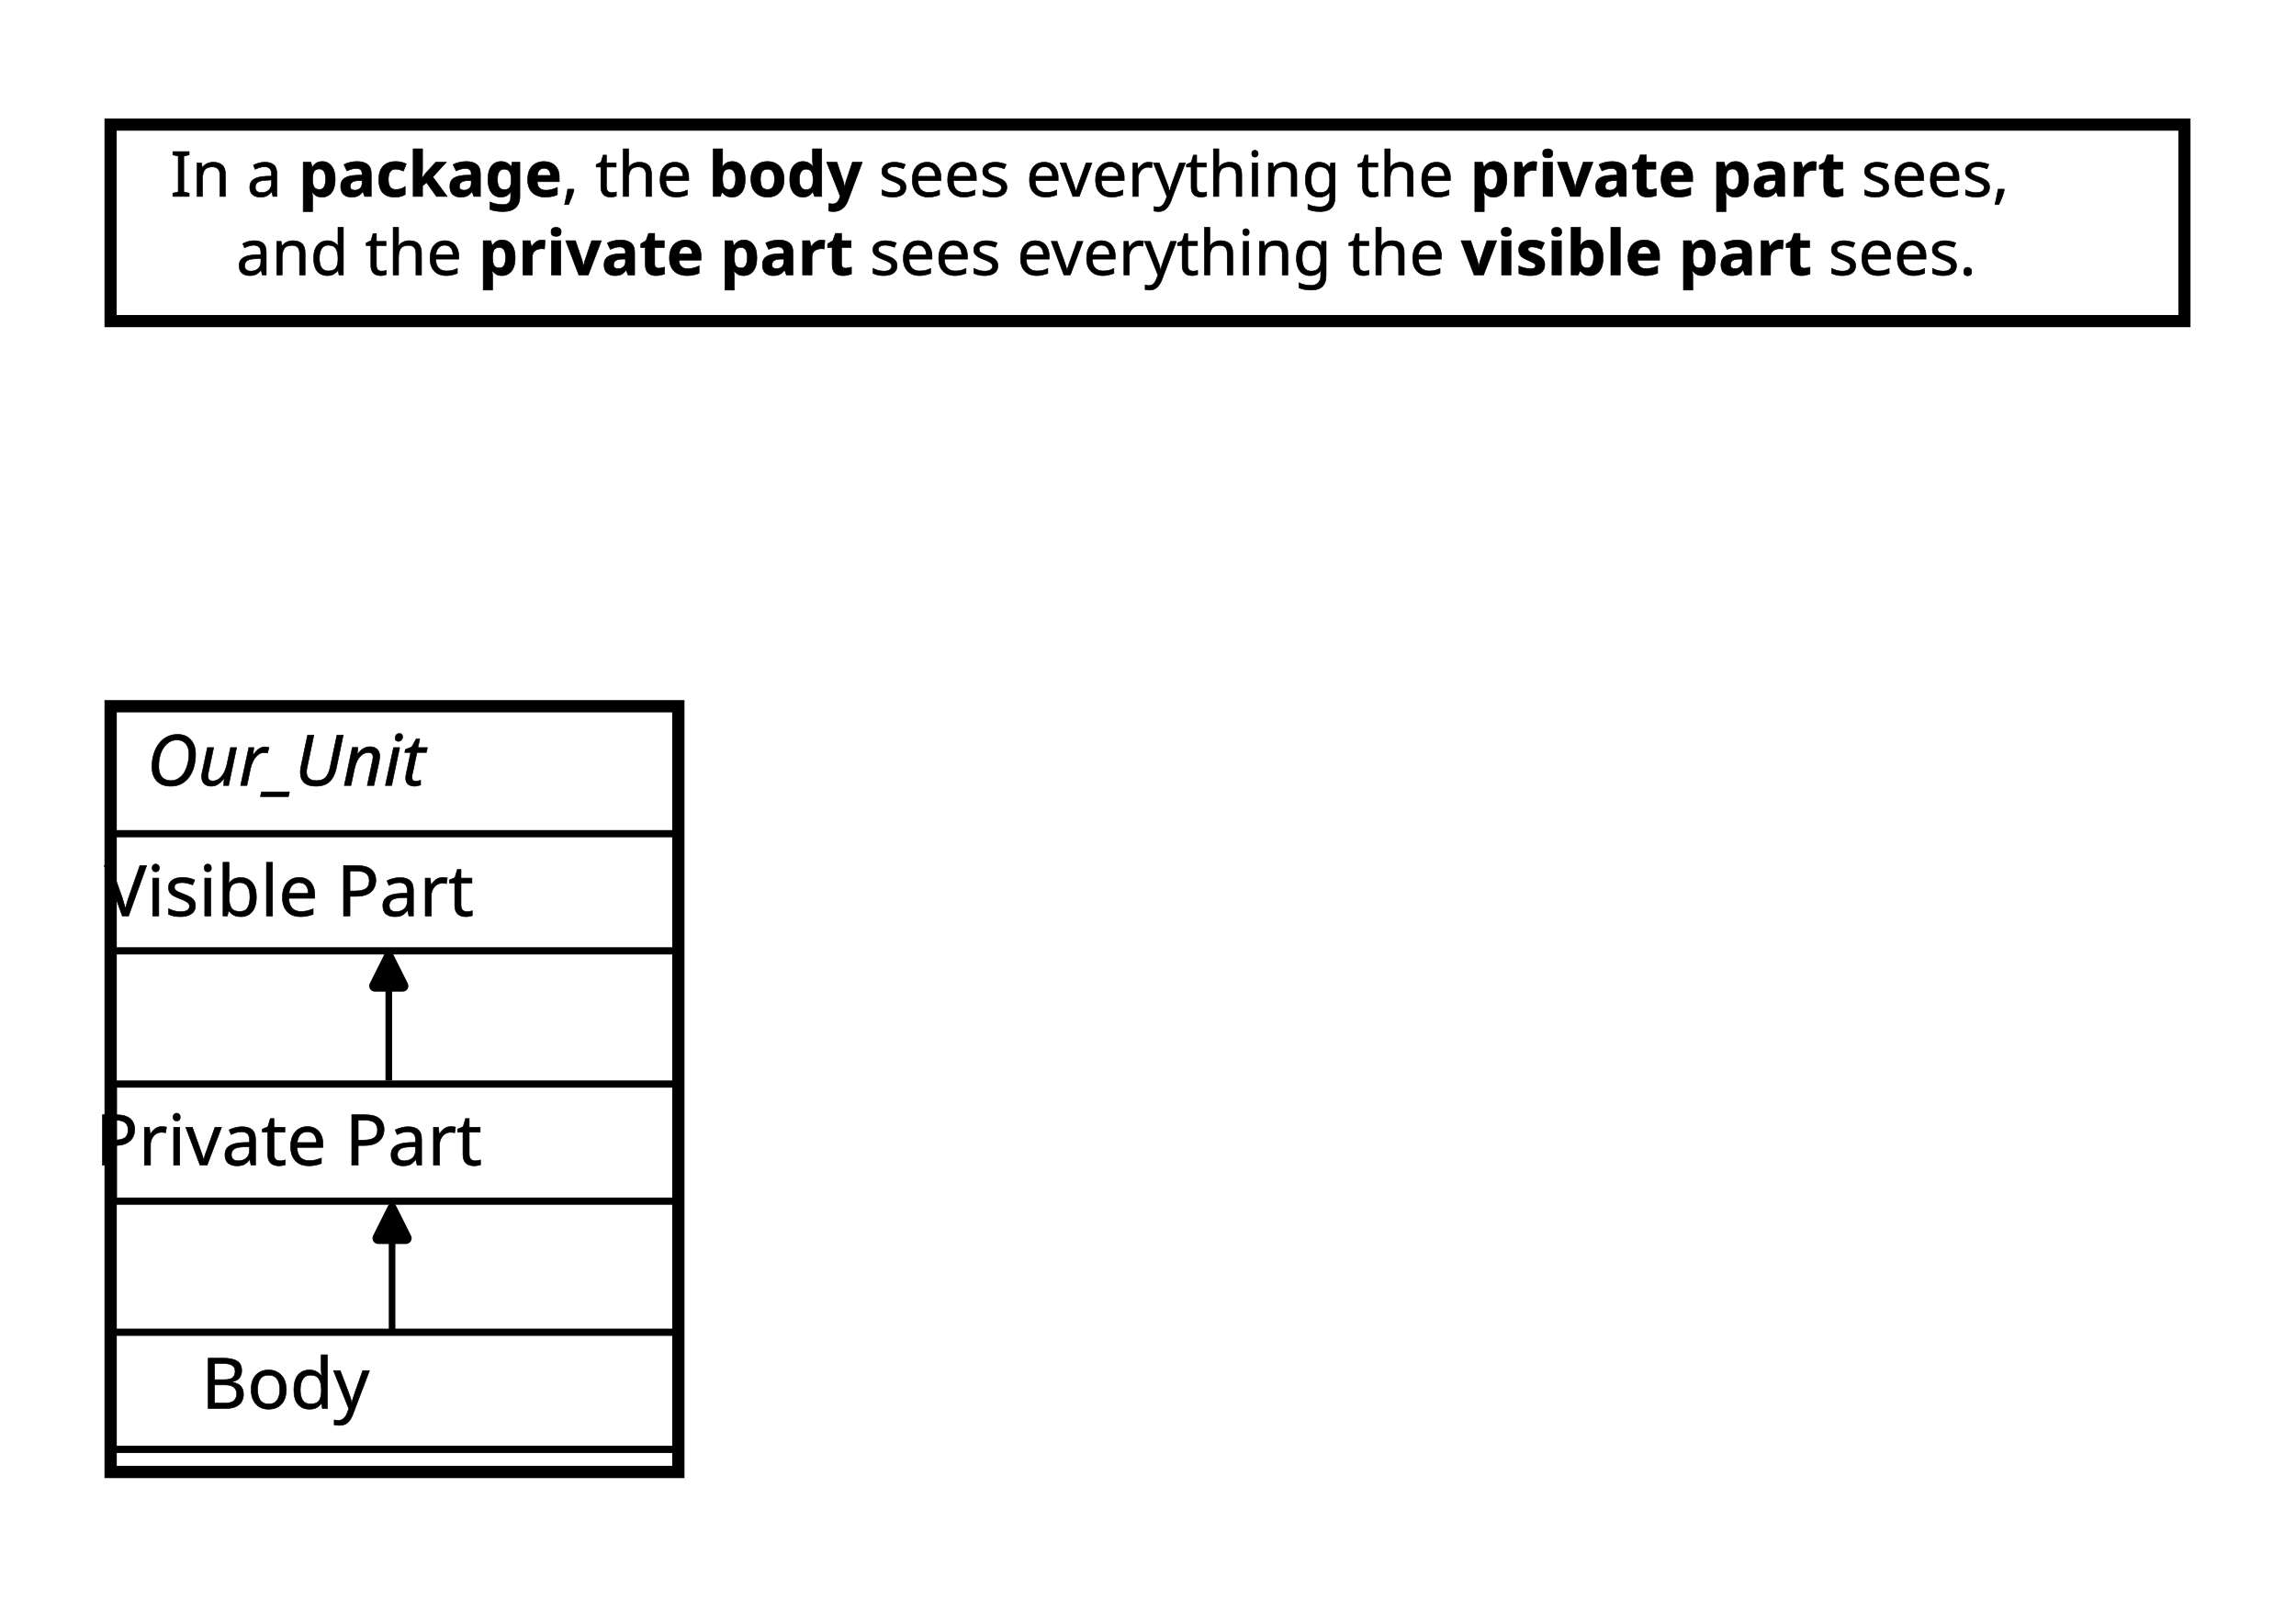
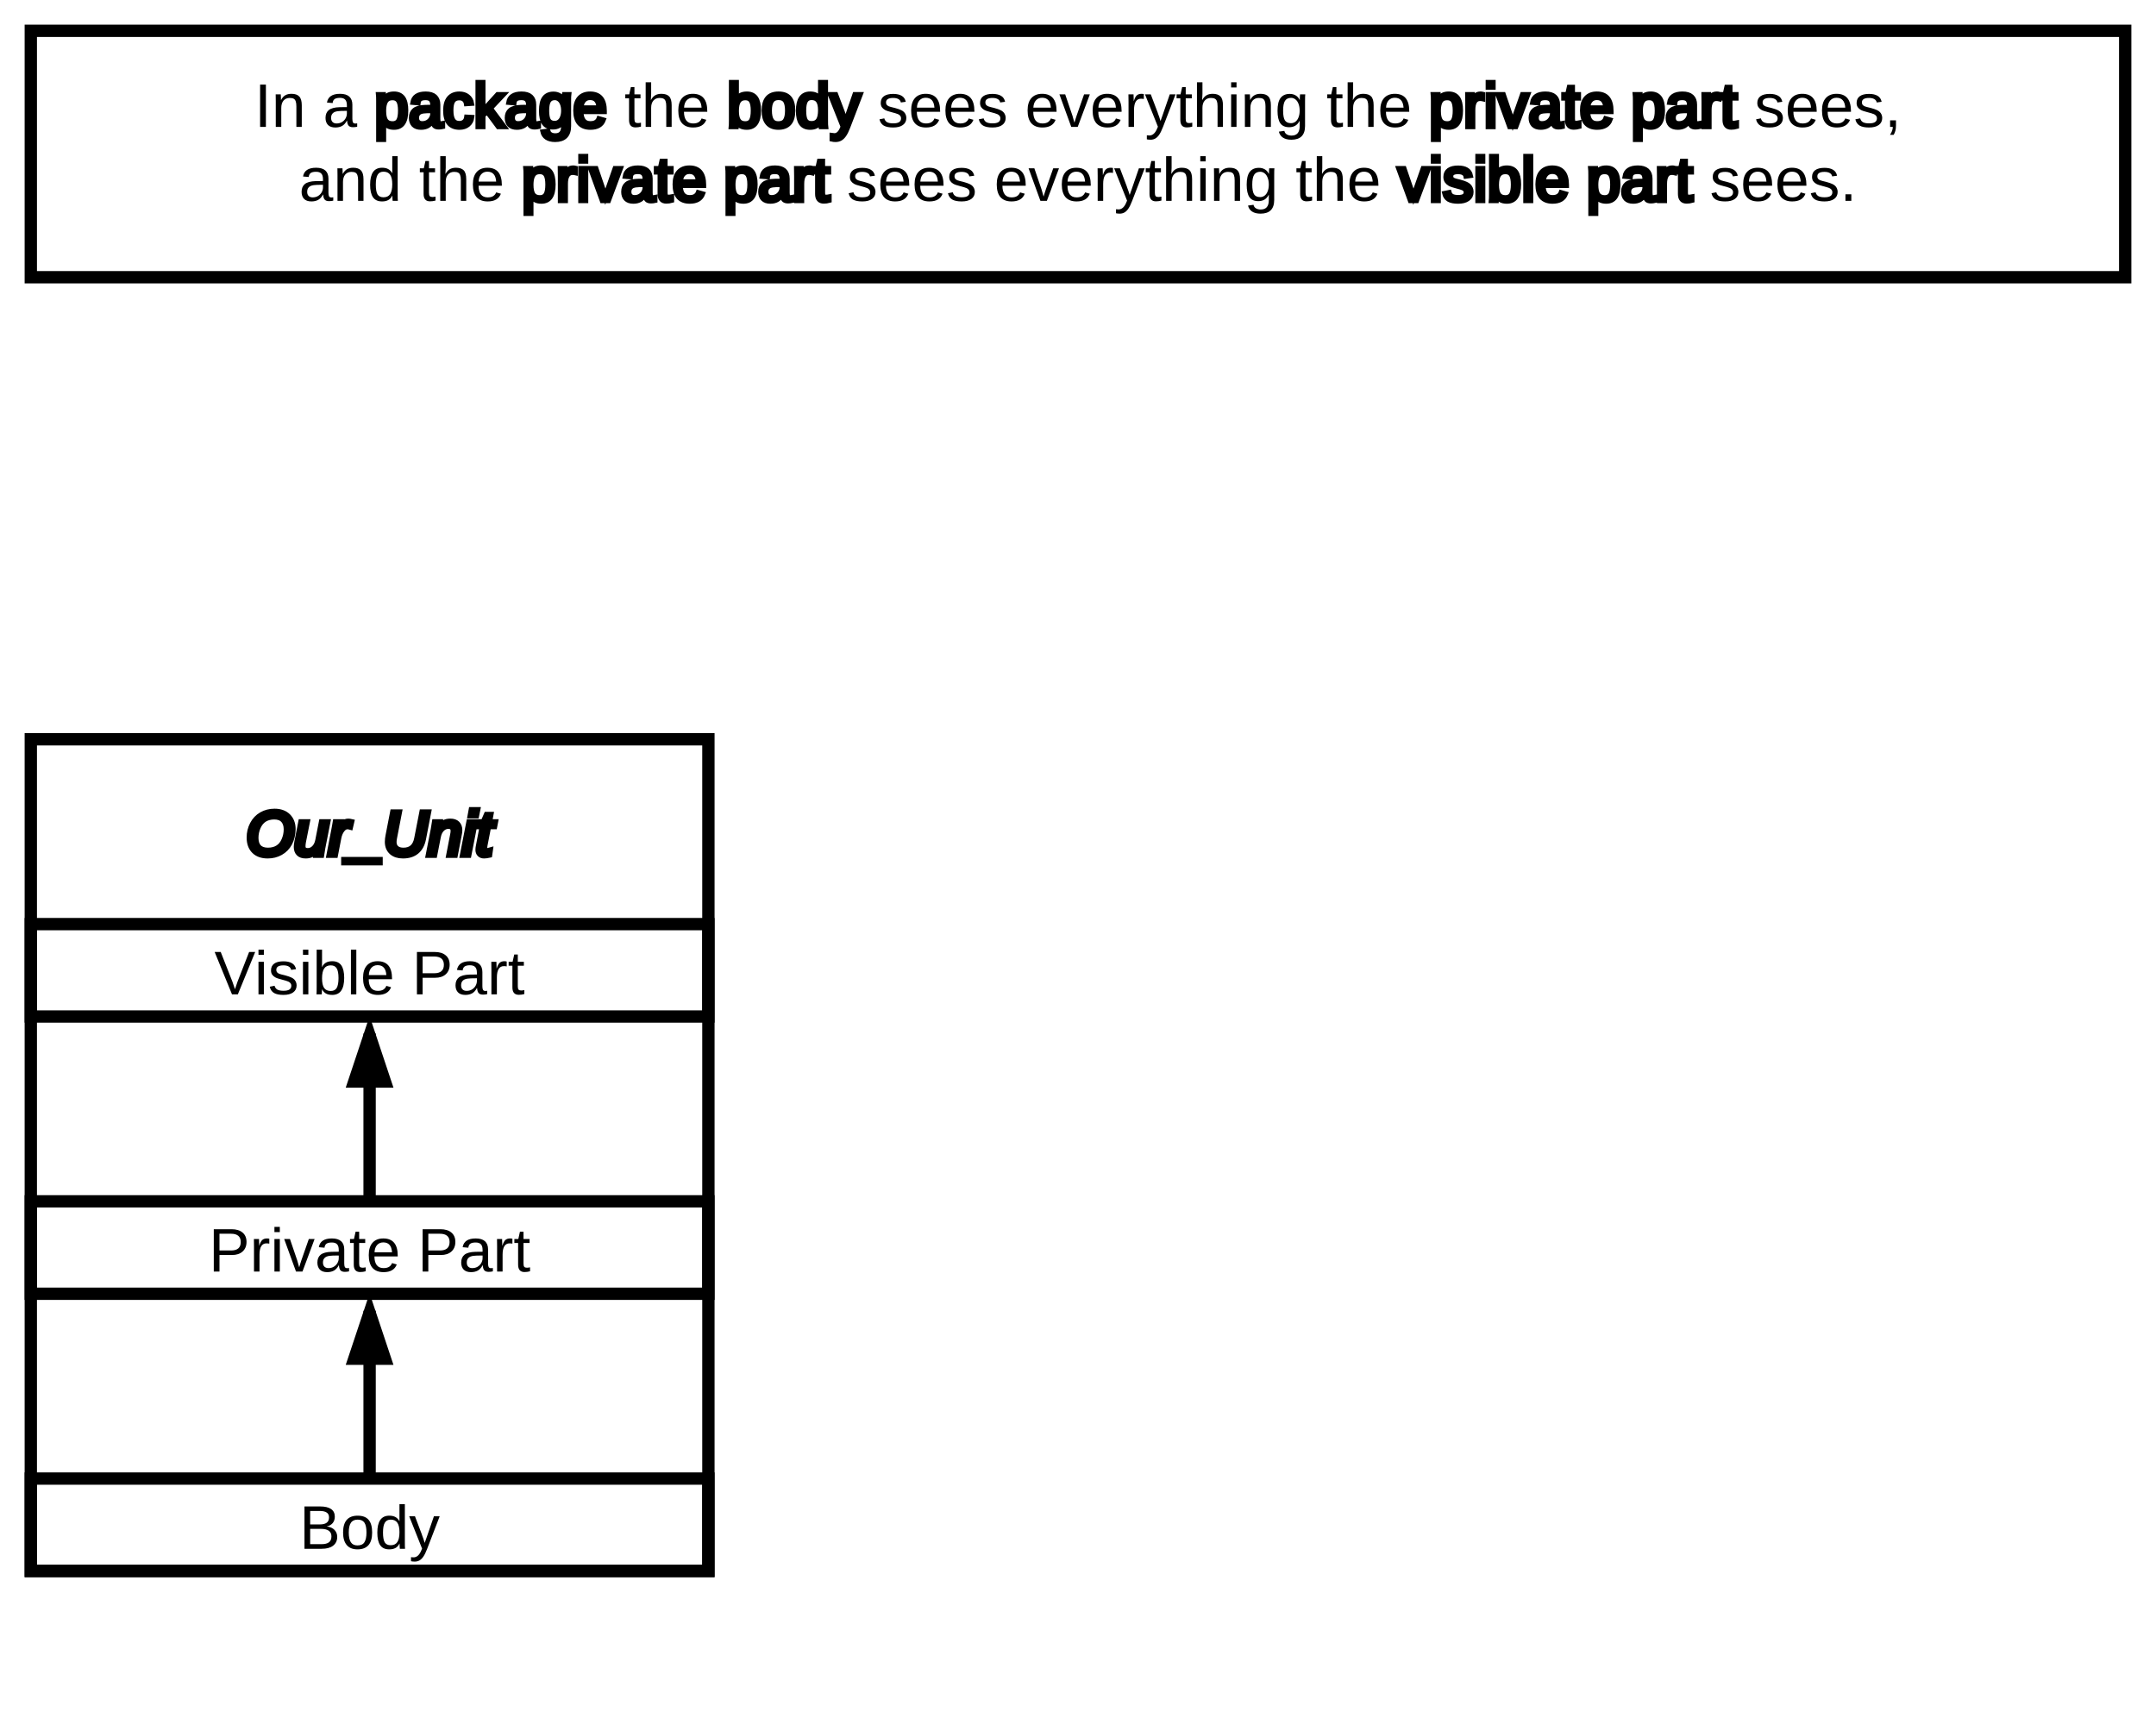
- <svg xmlns="http://www.w3.org/2000/svg" width="206.391mm" height="143.774mm" viewBox="0 0 206.391 143.774" version="1.1" id="svg1">
-   <defs id="defs1">
-     <marker style="overflow:visible" id="RoundedArrow-9" refX="0" refY="0" orient="auto-start-reverse" markerWidth="1" markerHeight="1" viewBox="0 0 1 1" preserveAspectRatio="xMidYMid">
-       <path transform="scale(0.7)" d="m -0.211,-4.106 6.422,3.211 a 1,1 90 0 1 0,1.789 L -0.211,4.106 A 1.236,1.236 31.717 0 1 -2,3 v -6 a 1.236,1.236 148.283 0 1 1.789,-1.106 z" style="fill:context-stroke;fill-rule:evenodd;stroke:none" id="path8-2" />
-     </marker>
-     <marker style="overflow:visible" id="RoundedArrow-8-7" refX="0" refY="0" orient="auto-start-reverse" markerWidth="1" markerHeight="1" viewBox="0 0 1 1" preserveAspectRatio="xMidYMid">
-       <path transform="scale(0.7)" d="m -0.211,-4.106 6.422,3.211 a 1,1 90 0 1 0,1.789 L -0.211,4.106 A 1.236,1.236 31.717 0 1 -2,3 v -6 a 1.236,1.236 148.283 0 1 1.789,-1.106 z" style="fill:context-stroke;fill-rule:evenodd;stroke:none" id="path8-5-9" />
-     </marker>
-   </defs>
-   <g id="layer1" transform="translate(0.5455,-109.6319)">
-     <rect style="fill:none;stroke:#000000;stroke-width:1.103;stroke-dasharray:none" id="rect1-4" width="51.032" height="68.825" x="9.4" y="173.111" />
-     <text xml:space="preserve" style="font-size:6.35px;font-family:'Courier New';-inkscape-font-specification:'Courier New';text-align:center;writing-mode:lr-tb;direction:ltr;text-anchor:middle;fill:#000000;stroke:#000000;stroke-width:0.052;stroke-dasharray:none" x="34.693" y="180.233" id="text3-3">
-       <tspan id="tspan3-12" style="font-style:italic;font-variant:normal;font-weight:normal;font-stretch:normal;font-family:Calibri;-inkscape-font-specification:'Calibri Italic';fill:#000000;stroke-width:0.052;stroke-dasharray:none" x="34.693" y="180.233">Our_Unit</tspan>
-     </text>
-     <rect style="fill:none;stroke:#000000;stroke-width:0.649" id="rect2-3" width="50.933" height="10.528" x="9.447" y="184.569" />
-     <text xml:space="preserve" style="font-size:6.35px;font-family:'Courier New';-inkscape-font-specification:'Courier New';text-align:center;writing-mode:lr-tb;direction:ltr;text-anchor:middle;fill:#000000;stroke:#000000;stroke-width:0.052;stroke-dasharray:none" x="34.961" y="191.963" id="text3-1-4">
-       <tspan id="tspan3-1-11" style="font-style:normal;font-variant:normal;font-weight:normal;font-stretch:normal;font-family:Calibri;-inkscape-font-specification:Calibri;fill:#000000;stroke-width:0.052;stroke-dasharray:none" x="34.961" y="191.963">Visible Part</tspan>
-     </text>
-     <rect style="fill:none;stroke:#000000;stroke-width:0.649" id="rect2-8-8" width="50.933" height="10.528" x="9.642" y="207.069" />
-     <text xml:space="preserve" style="font-size:6.35px;font-family:'Courier New';-inkscape-font-specification:'Courier New';text-align:center;writing-mode:lr-tb;direction:ltr;text-anchor:middle;fill:#000000;stroke:#000000;stroke-width:0.052;stroke-dasharray:none" x="34.943" y="214.36" id="text3-1-6-7">
-       <tspan id="tspan3-1-1-4" style="font-style:normal;font-variant:normal;font-weight:normal;font-stretch:normal;font-family:Calibri;-inkscape-font-specification:Calibri;fill:#000000;stroke-width:0.052;stroke-dasharray:none" x="34.943" y="214.36">Private Part</tspan>
-     </text>
-     <path style="fill:#000000;fill-opacity:1;stroke:#000000;stroke-width:0.594;stroke-opacity:1;marker-start:url(#RoundedArrow-9)" d="m 34.403,197.935 v 8.818" id="path5-2" />
-     <path style="fill:#000000;fill-opacity:1;stroke:#000000;stroke-width:0.594;stroke-opacity:1;marker-start:url(#RoundedArrow-8-7)" d="m 34.698,220.612 v 8.818" id="path5-6-7" />
-     <rect style="fill:none;stroke:#000000;stroke-width:0.649" id="rect2-5-9" width="50.933" height="10.528" x="9.388" y="229.379" />
-     <text xml:space="preserve" style="font-size:6.35px;font-family:'Courier New';-inkscape-font-specification:'Courier New';text-align:center;writing-mode:lr-tb;direction:ltr;text-anchor:middle;fill:#000000;stroke:#000000;stroke-width:0.052;stroke-dasharray:none" x="34.642" y="236.232" id="text3-1-6-2-3">
-       <tspan id="tspan3-1-1-2-1" style="font-style:normal;font-variant:normal;font-weight:normal;font-stretch:normal;font-family:Calibri;-inkscape-font-specification:Calibri;fill:#000000;stroke-width:0.052;stroke-dasharray:none" x="34.642" y="236.232">Body</tspan>
-     </text>
-     <text xml:space="preserve" style="font-style:normal;font-variant:normal;font-weight:300;font-stretch:normal;font-size:5.644px;font-family:Calibri;-inkscape-font-specification:'Calibri Light';text-align:center;writing-mode:lr-tb;direction:ltr;text-anchor:middle;fill:#000000;stroke:#000000;stroke-width:0.052;stroke-dasharray:none" x="102.557" y="127.289" id="text3-3-7">
-       <tspan style="font-style:normal;font-variant:normal;font-weight:normal;font-stretch:normal;font-size:5.644px;font-family:Calibri;-inkscape-font-specification:Calibri;text-align:center;text-anchor:middle;fill:#000000;stroke:#000000;stroke-width:0.052;stroke-dasharray:none" x="102.557" y="127.289" id="tspan2">In a <tspan style="font-style:normal;font-variant:normal;font-weight:bold;font-stretch:normal;font-size:5.644px;font-family:Calibri;-inkscape-font-specification:'Calibri Bold'" id="tspan1">package</tspan>, the <tspan style="font-style:normal;font-variant:normal;font-weight:bold;font-stretch:normal;font-size:5.644px;font-family:Calibri;-inkscape-font-specification:'Calibri Bold'" id="tspan4">body</tspan> sees everything the <tspan style="font-style:normal;font-variant:normal;font-weight:bold;font-stretch:normal;font-size:5.644px;font-family:Calibri;-inkscape-font-specification:'Calibri Bold'" id="tspan5">private part</tspan> sees,</tspan>
-       <tspan style="font-style:normal;font-variant:normal;font-weight:normal;font-stretch:normal;font-size:5.644px;font-family:Calibri;-inkscape-font-specification:Calibri;text-align:center;text-anchor:middle;fill:#000000;stroke:#000000;stroke-width:0.052;stroke-dasharray:none" x="102.557" y="134.345" id="tspan3">and the <tspan style="font-style:normal;font-variant:normal;font-weight:bold;font-stretch:normal;font-size:5.644px;font-family:Calibri;-inkscape-font-specification:'Calibri Bold'" id="tspan6">private part</tspan> sees everything the <tspan style="font-weight:bold;font-size:5.644px" id="tspan7">visible part</tspan> sees.</tspan>
-     </text>
-     <rect style="fill:none;stroke:#000000;stroke-width:1.092;stroke-linejoin:miter" id="rect6" width="186.42" height="17.661" x="9.395" y="120.832" />
-   </g>
+ <svg xmlns="http://www.w3.org/2000/svg" baseProfile="full" version="1.1" height="280" width="350">
+   <rect fill="none" stroke="#000000" stroke-width="2" height="40" width="340" x="5" y="5" />
+   <text xml:space="preserve" fill="#000000" stroke="none" text-align="left" font-size="10px" font-family="Arial" font-weight="normal" x="41.306" y="20.6">
+     <tspan x="41.306" y="20.6" style="fill:#000000">In a</tspan>
+     <tspan x="60.764" y="20.6" style="fill:#000000;stroke:#000000;stroke-width:0.75">package</tspan>
+     <tspan x="101.35" y="20.6" style="fill:#000000">the</tspan>
+     <tspan x="118.03" y="20.6" style="fill:#000000;stroke:#000000;stroke-width:0.75">body</tspan>
+     <tspan x="142.493" y="20.6" style="fill:#000000">sees everything the</tspan>
+     <tspan x="231.99" y="20.6" style="fill:#000000;stroke:#000000;stroke-width:0.75">private part</tspan>
+     <tspan x="284.792" y="20.6" style="fill:#000000">sees,</tspan>
+   </text>
+   <text xml:space="preserve" fill="#000000" stroke="none" text-align="left" font-size="10px" font-family="Arial" font-weight="normal" x="48.54" y="32.6">
+     <tspan x="48.54" y="32.6" style="fill:#000000">and the</tspan>
+     <tspan x="84.683" y="32.6" style="fill:#000000;stroke:#000000;stroke-width:0.75">private part</tspan>
+     <tspan x="137.485" y="32.6" style="fill:#000000">sees everything the</tspan>
+     <tspan x="226.982" y="32.6" style="fill:#000000;stroke:#000000;stroke-width:0.75">visible part</tspan>
+     <tspan x="277.559" y="32.6" style="fill:#000000">sees.</tspan>
+   </text>
+   <rect fill="none" stroke="#000000" stroke-width="2" height="135" width="110" x="5" y="120" />
+   <text xml:space="preserve" fill="none" stroke="#000000" stroke-width="1" text-align="center" font-size="10px" font-family="arial" font-weight="normal" font-style="italic" text-anchor="middle" x="60.0" y="138.75">Our_Unit</text>
+   <rect fill="none" stroke="#000000" stroke-width="2" height="15" width="110" x="5" y="150" />
+   <text xml:space="preserve" fill="#000000" stroke="none" text-align="left" font-size="10px" font-family="Arial" font-weight="normal" text-anchor="middle" x="60.0" y="161.4">Visible Part</text>
+   <polygon fill="#000000" stroke="#000000" stroke-width="1" transform="rotate(45, 60.0, 166.5)" points="60.0,166.5 64.5,175.5 69.0,171.0 " />
+   <line fill="none" stroke="#000000" stroke-width="2" x1="60.0" y1="167.75" x2="60.0" y2="195.75" />
+   <rect fill="none" stroke="#000000" stroke-width="2" height="15" width="110" x="5" y="195" />
+   <text xml:space="preserve" fill="#000000" stroke="none" text-align="left" font-size="10px" font-family="Arial" font-weight="normal" text-anchor="middle" x="60.0" y="206.4">Private Part</text>
+   <polygon fill="#000000" stroke="#000000" stroke-width="1" transform="rotate(45, 60.0, 211.5)" points="60.0,211.5 64.5,220.5 69.0,216.0 " />
+   <line fill="none" stroke="#000000" stroke-width="2" x1="60.0" y1="212.75" x2="60.0" y2="240.75" />
+   <rect fill="none" stroke="#000000" stroke-width="2" height="15" width="110" x="5" y="240" />
+   <text xml:space="preserve" fill="#000000" stroke="none" text-align="left" font-size="10px" font-family="Arial" font-weight="normal" text-anchor="middle" x="60.0" y="251.4">Body</text>
</svg>
